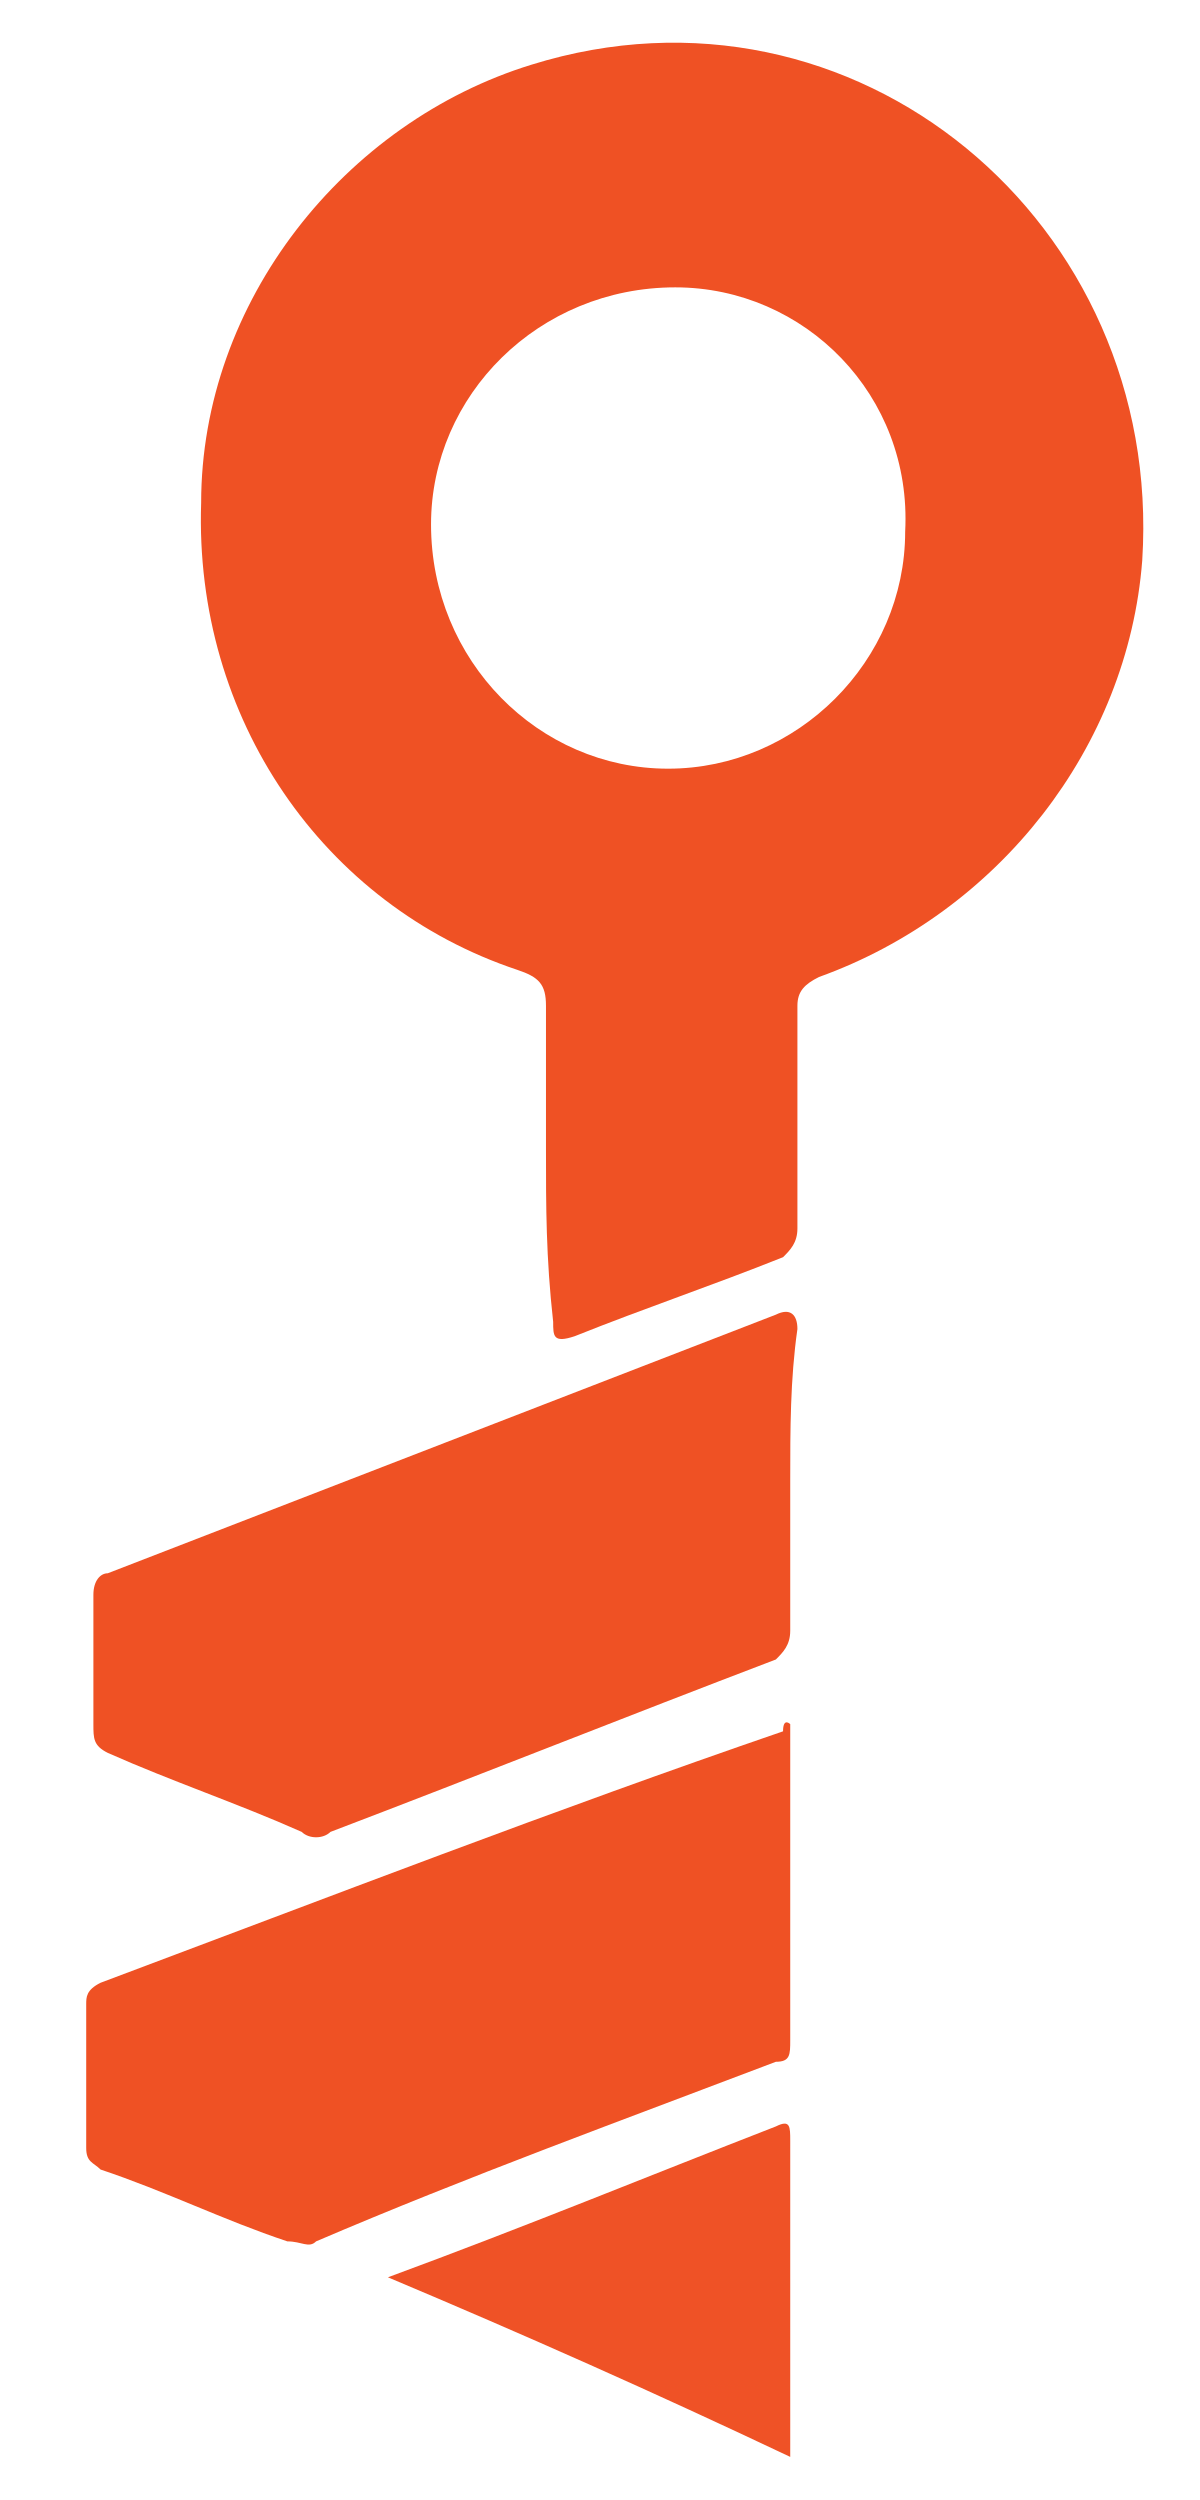
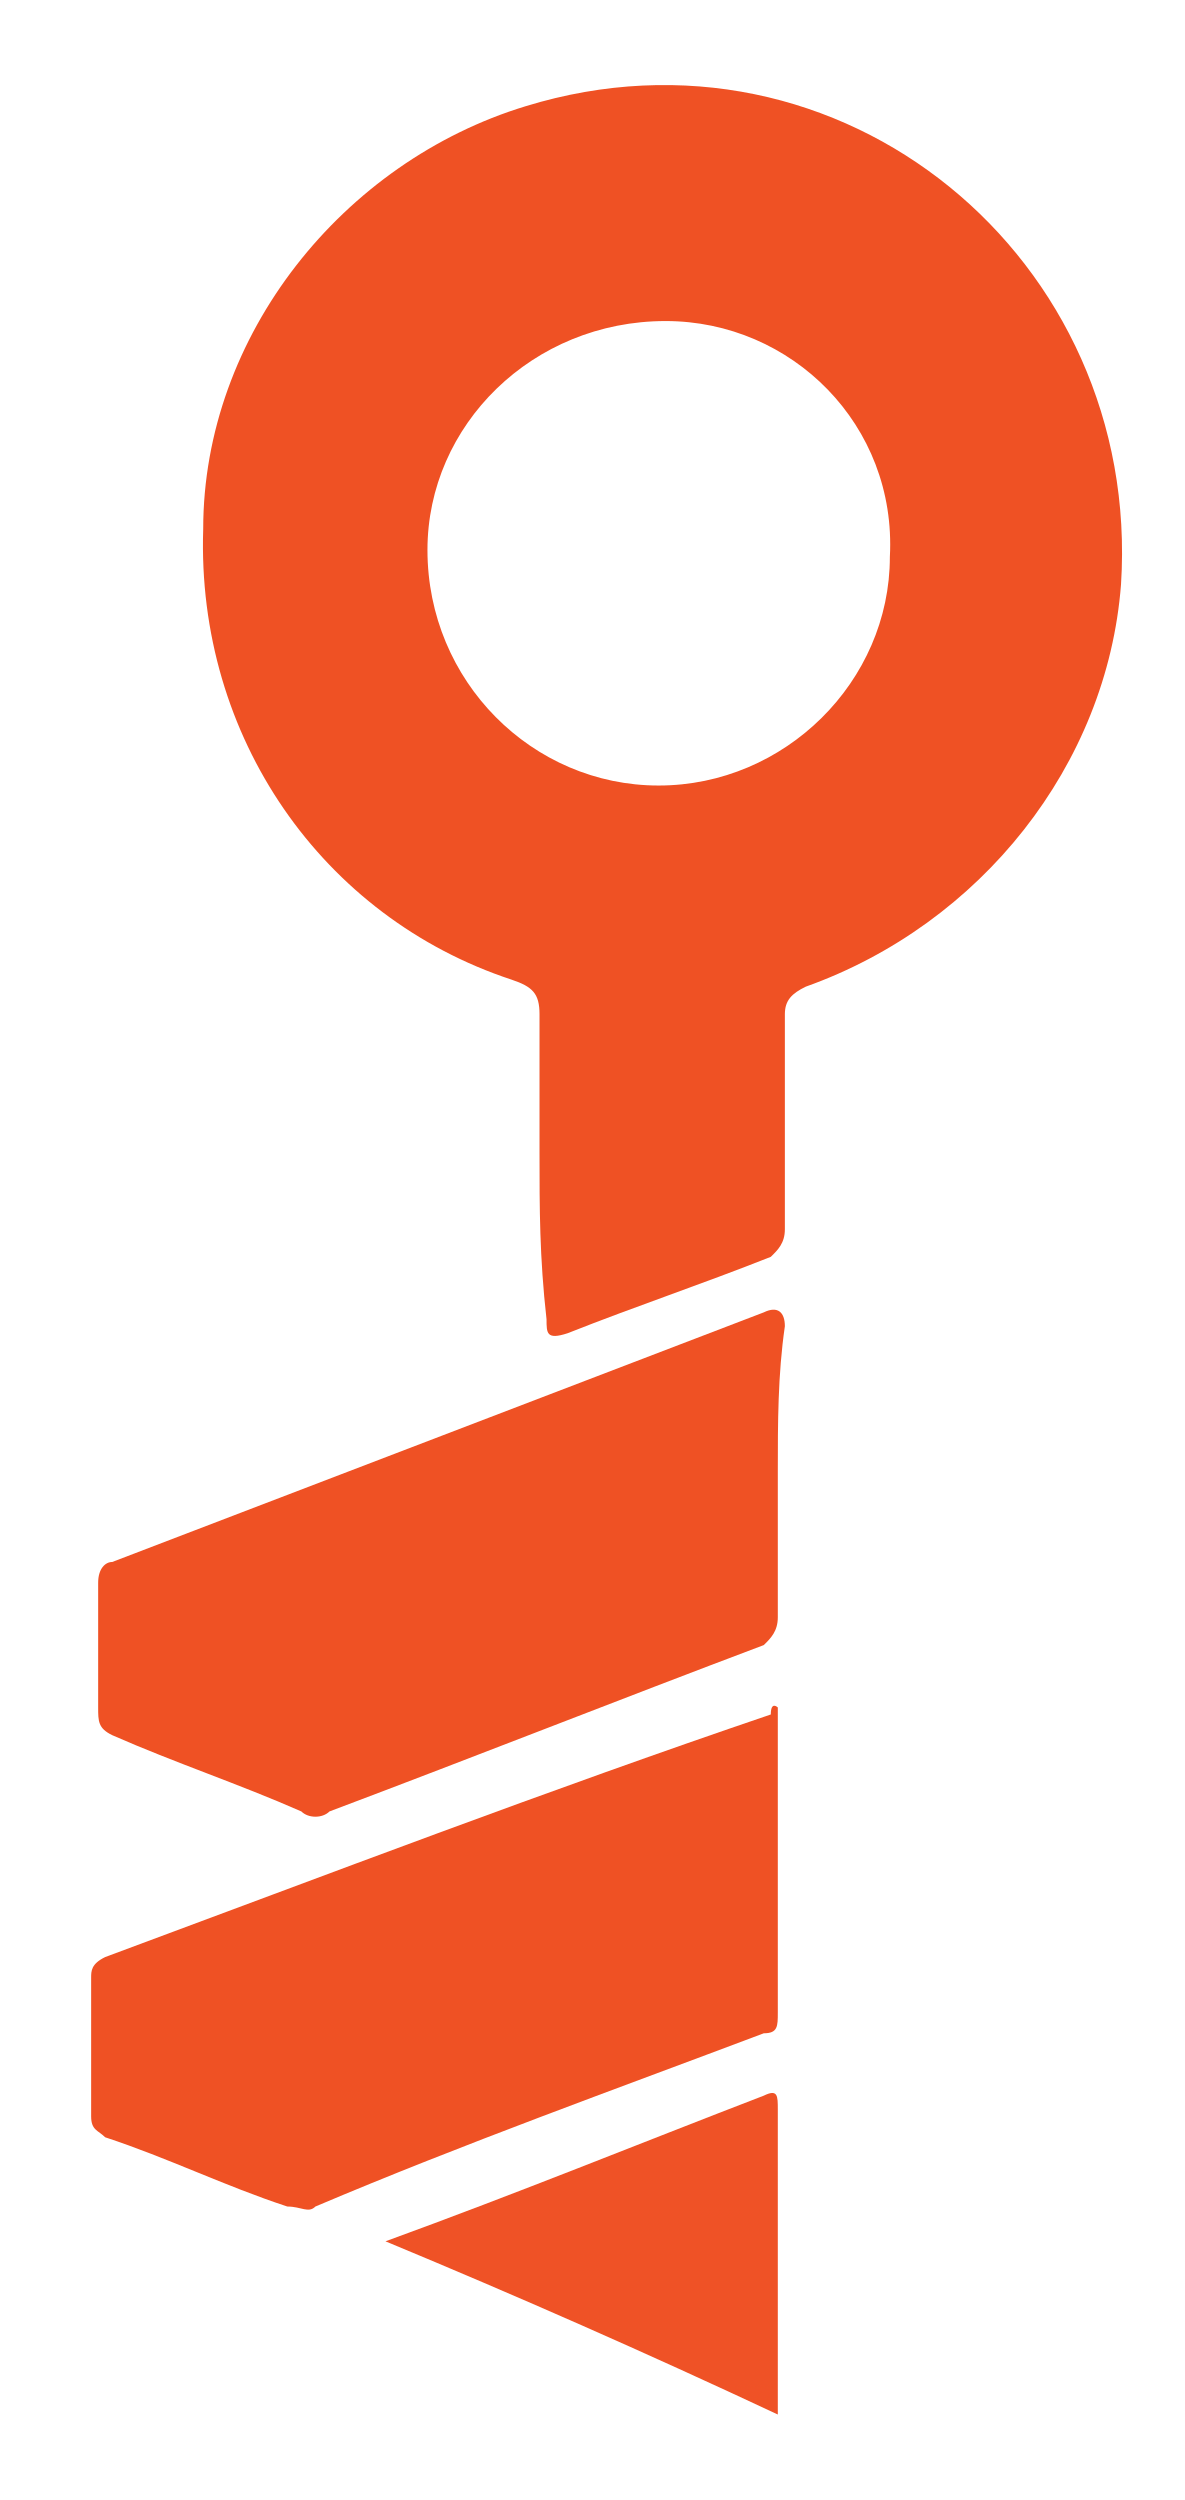
- <svg xmlns="http://www.w3.org/2000/svg" version="1.1" id="Capa_1" x="0px" y="0px" viewBox="0 0 16.7 34.8" style="enable-background:new 0 0 16.7 34.8;" xml:space="preserve">
-   <style type="text/css">
- 	.st0{fill:#EF5124;}
- 	.st1{fill:#EF5226;}
- </style>
-   <g>
-     <path class="st0" d="M7.6,16c0-0.7,0-1.3,0-2c0-0.3-0.1-0.4-0.4-0.5C4.5,12.6,2.7,10,2.8,7c0-2.8,2-5.3,4.6-6.1   c4.5-1.4,8.8,2.2,8.5,6.9c-0.2,2.6-2,4.9-4.5,5.8c-0.2,0.1-0.3,0.2-0.3,0.4c0,1,0,2,0,3.1c0,0.2-0.1,0.3-0.2,0.4   c-1,0.4-1.9,0.7-2.9,1.1c-0.3,0.1-0.3,0-0.3-0.2C7.6,17.5,7.6,16.8,7.6,16z M9.4,4C7.5,4,6,5.5,6,7.3c0,1.9,1.5,3.4,3.3,3.4   c1.8,0,3.3-1.5,3.3-3.3C12.7,5.5,11.2,4,9.4,4z" />
-     <path class="st0" d="M11,24c0,0.1,0,0.1,0,0.2c0,1.4,0,2.8,0,4.2c0,0.2,0,0.3-0.2,0.3c-2.1,0.8-4.3,1.6-6.4,2.5   c-0.1,0.1-0.2,0-0.4,0c-0.9-0.3-1.7-0.7-2.6-1c-0.1-0.1-0.2-0.1-0.2-0.3c0-0.7,0-1.3,0-2c0-0.1,0-0.2,0.2-0.3   c3.2-1.2,6.3-2.4,9.5-3.5C10.9,23.9,11,24,11,24z" />
-     <path class="st0" d="M11,20.6c0,0.7,0,1.4,0,2.1c0,0.2-0.1,0.3-0.2,0.4c-2.1,0.8-4.1,1.6-6.2,2.4c-0.1,0.1-0.3,0.1-0.4,0   c-0.9-0.4-1.8-0.7-2.7-1.1c-0.2-0.1-0.2-0.2-0.2-0.4c0-0.6,0-1.2,0-1.8c0-0.2,0.1-0.3,0.2-0.3c3.1-1.2,6.2-2.4,9.3-3.6   c0.2-0.1,0.3,0,0.3,0.2C11,19.2,11,19.9,11,20.6z" />
-     <path class="st1" d="M5.4,31.7c1.9-0.7,3.6-1.4,5.4-2.1c0.2-0.1,0.2,0,0.2,0.2c0,1.4,0,2.9,0,4.4C9.1,33.3,7.3,32.5,5.4,31.7z" />
+ <svg xmlns="http://www.w3.org/2000/svg" width="27px" height="57px" viewBox="0 0 27 55" version="1.1">
+   <g id="surface1">
+     <path style=" stroke:none;fill-rule:nonzero;fill:rgb(93.725%,31.765%,14.118%);fill-opacity:1;" d="M 12.301 25.289 C 12.301 24.18 12.301 23.234 12.301 22.125 C 12.301 21.652 12.141 21.496 11.664 21.336 C 7.352 19.914 4.477 15.805 4.633 11.062 C 4.633 6.637 7.828 2.688 11.984 1.422 C 19.172 -0.789 26.039 4.898 25.559 12.328 C 25.242 16.438 22.367 20.07 18.371 21.496 C 18.051 21.652 17.895 21.809 17.895 22.125 C 17.895 23.707 17.895 25.289 17.895 27.027 C 17.895 27.344 17.734 27.5 17.574 27.656 C 15.977 28.289 14.539 28.766 12.941 29.398 C 12.461 29.555 12.461 29.398 12.461 29.082 C 12.301 27.656 12.301 26.551 12.301 25.289 Z M 15.176 6.32 C 12.141 6.32 9.746 8.691 9.746 11.539 C 9.746 14.539 12.141 16.91 15.016 16.91 C 17.895 16.91 20.289 14.539 20.289 11.695 C 20.449 8.691 18.051 6.32 15.176 6.32 Z M 15.176 6.32 " />
+     <path style=" stroke:none;fill-rule:nonzero;fill:rgb(93.725%,31.765%,14.118%);fill-opacity:1;" d="M 17.734 37.93 C 17.734 38.09 17.734 38.09 17.734 38.246 C 17.734 40.461 17.734 42.672 17.734 44.887 C 17.734 45.199 17.734 45.359 17.414 45.359 C 14.059 46.625 10.543 47.887 7.191 49.309 C 7.031 49.469 6.871 49.309 6.551 49.309 C 5.113 48.836 3.836 48.203 2.398 47.73 C 2.238 47.57 2.078 47.57 2.078 47.254 C 2.078 46.148 2.078 45.199 2.078 44.094 C 2.078 43.938 2.078 43.777 2.398 43.621 C 7.512 41.723 12.461 39.828 17.574 38.09 C 17.574 37.773 17.734 37.93 17.734 37.93 Z M 17.734 37.93 " />
+     <path style=" stroke:none;fill-rule:nonzero;fill:rgb(93.725%,31.765%,14.118%);fill-opacity:1;" d="M 17.734 32.559 C 17.734 33.664 17.734 34.77 17.734 35.875 C 17.734 36.191 17.574 36.352 17.414 36.508 C 14.059 37.773 10.863 39.039 7.512 40.301 C 7.352 40.461 7.031 40.461 6.871 40.301 C 5.434 39.668 3.996 39.195 2.559 38.562 C 2.238 38.406 2.238 38.246 2.238 37.93 C 2.238 36.984 2.238 36.035 2.238 35.086 C 2.238 34.77 2.398 34.613 2.559 34.613 C 7.512 32.715 12.461 30.82 17.414 28.922 C 17.734 28.766 17.895 28.922 17.895 29.238 C 17.734 30.344 17.734 31.449 17.734 32.559 Z M 17.734 32.559 " />
+     <path style=" stroke:none;fill-rule:nonzero;fill:rgb(93.725%,32.157%,14.902%);fill-opacity:1;" d="M 8.789 50.102 C 11.824 48.996 14.539 47.887 17.414 46.781 C 17.734 46.625 17.734 46.781 17.734 47.098 C 17.734 49.309 17.734 51.68 17.734 54.051 C 14.699 52.629 11.824 51.363 8.789 50.102 Z M 8.789 50.102 " />
  </g>
</svg>
